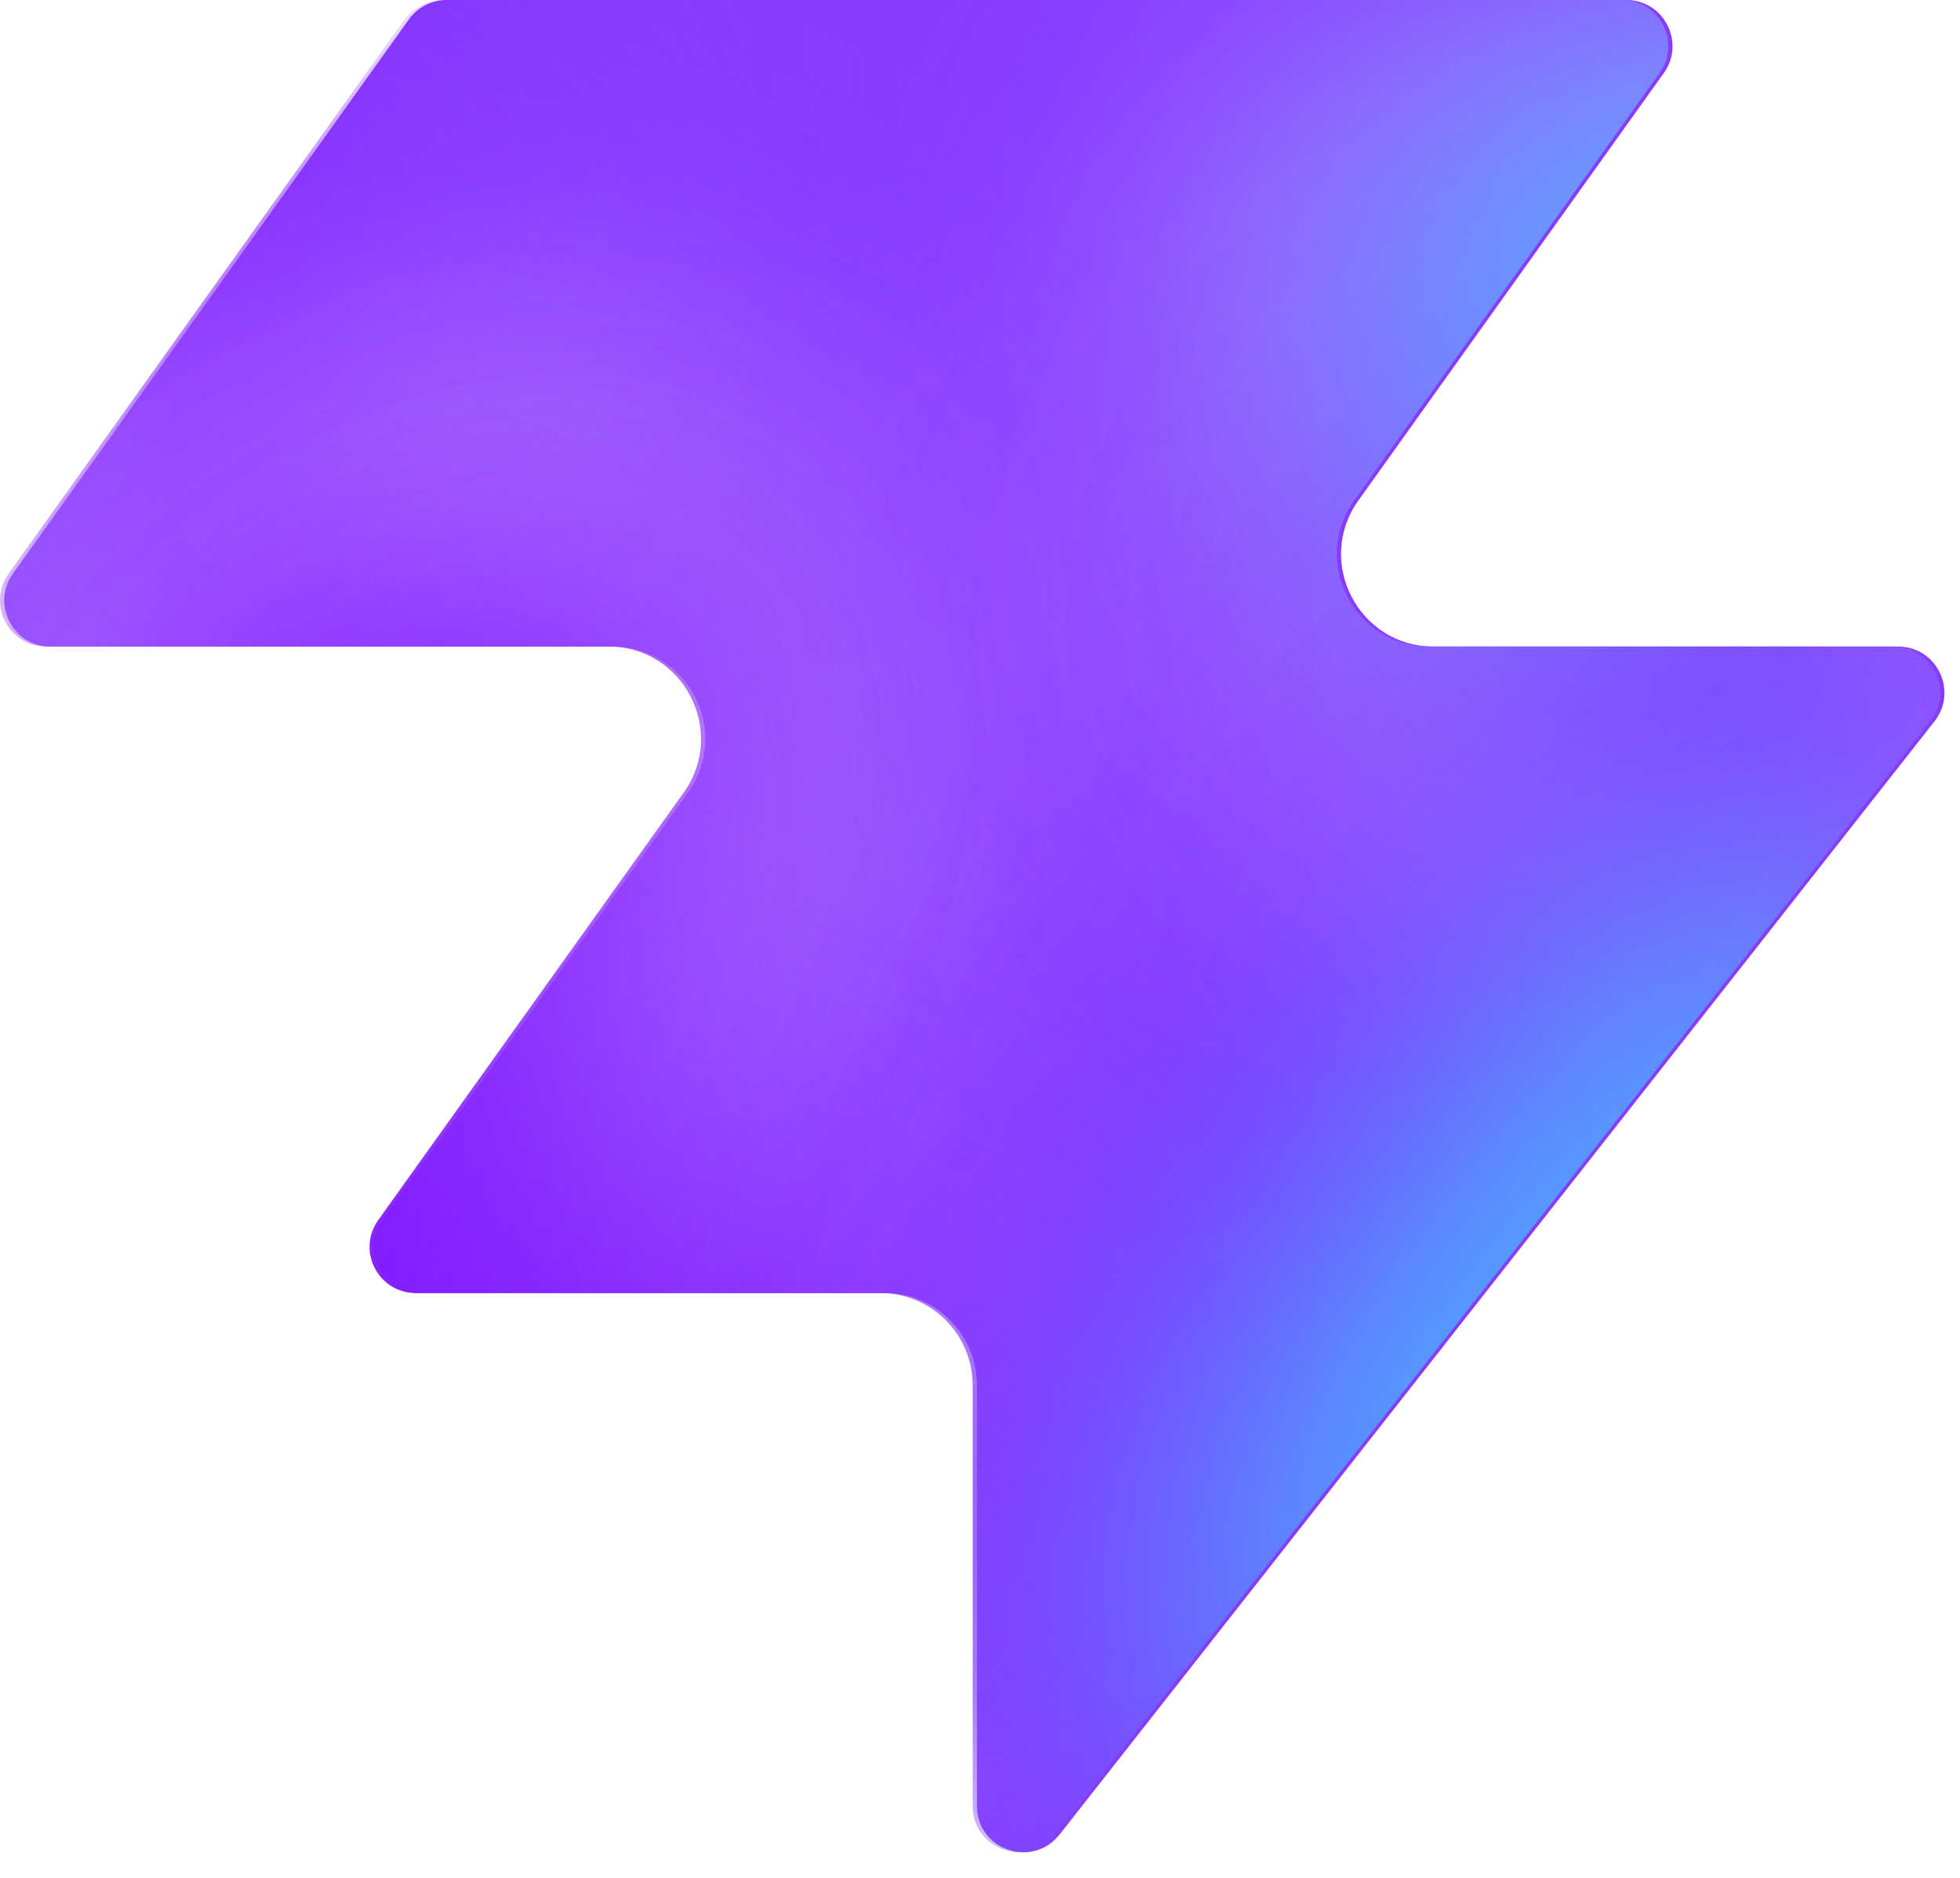
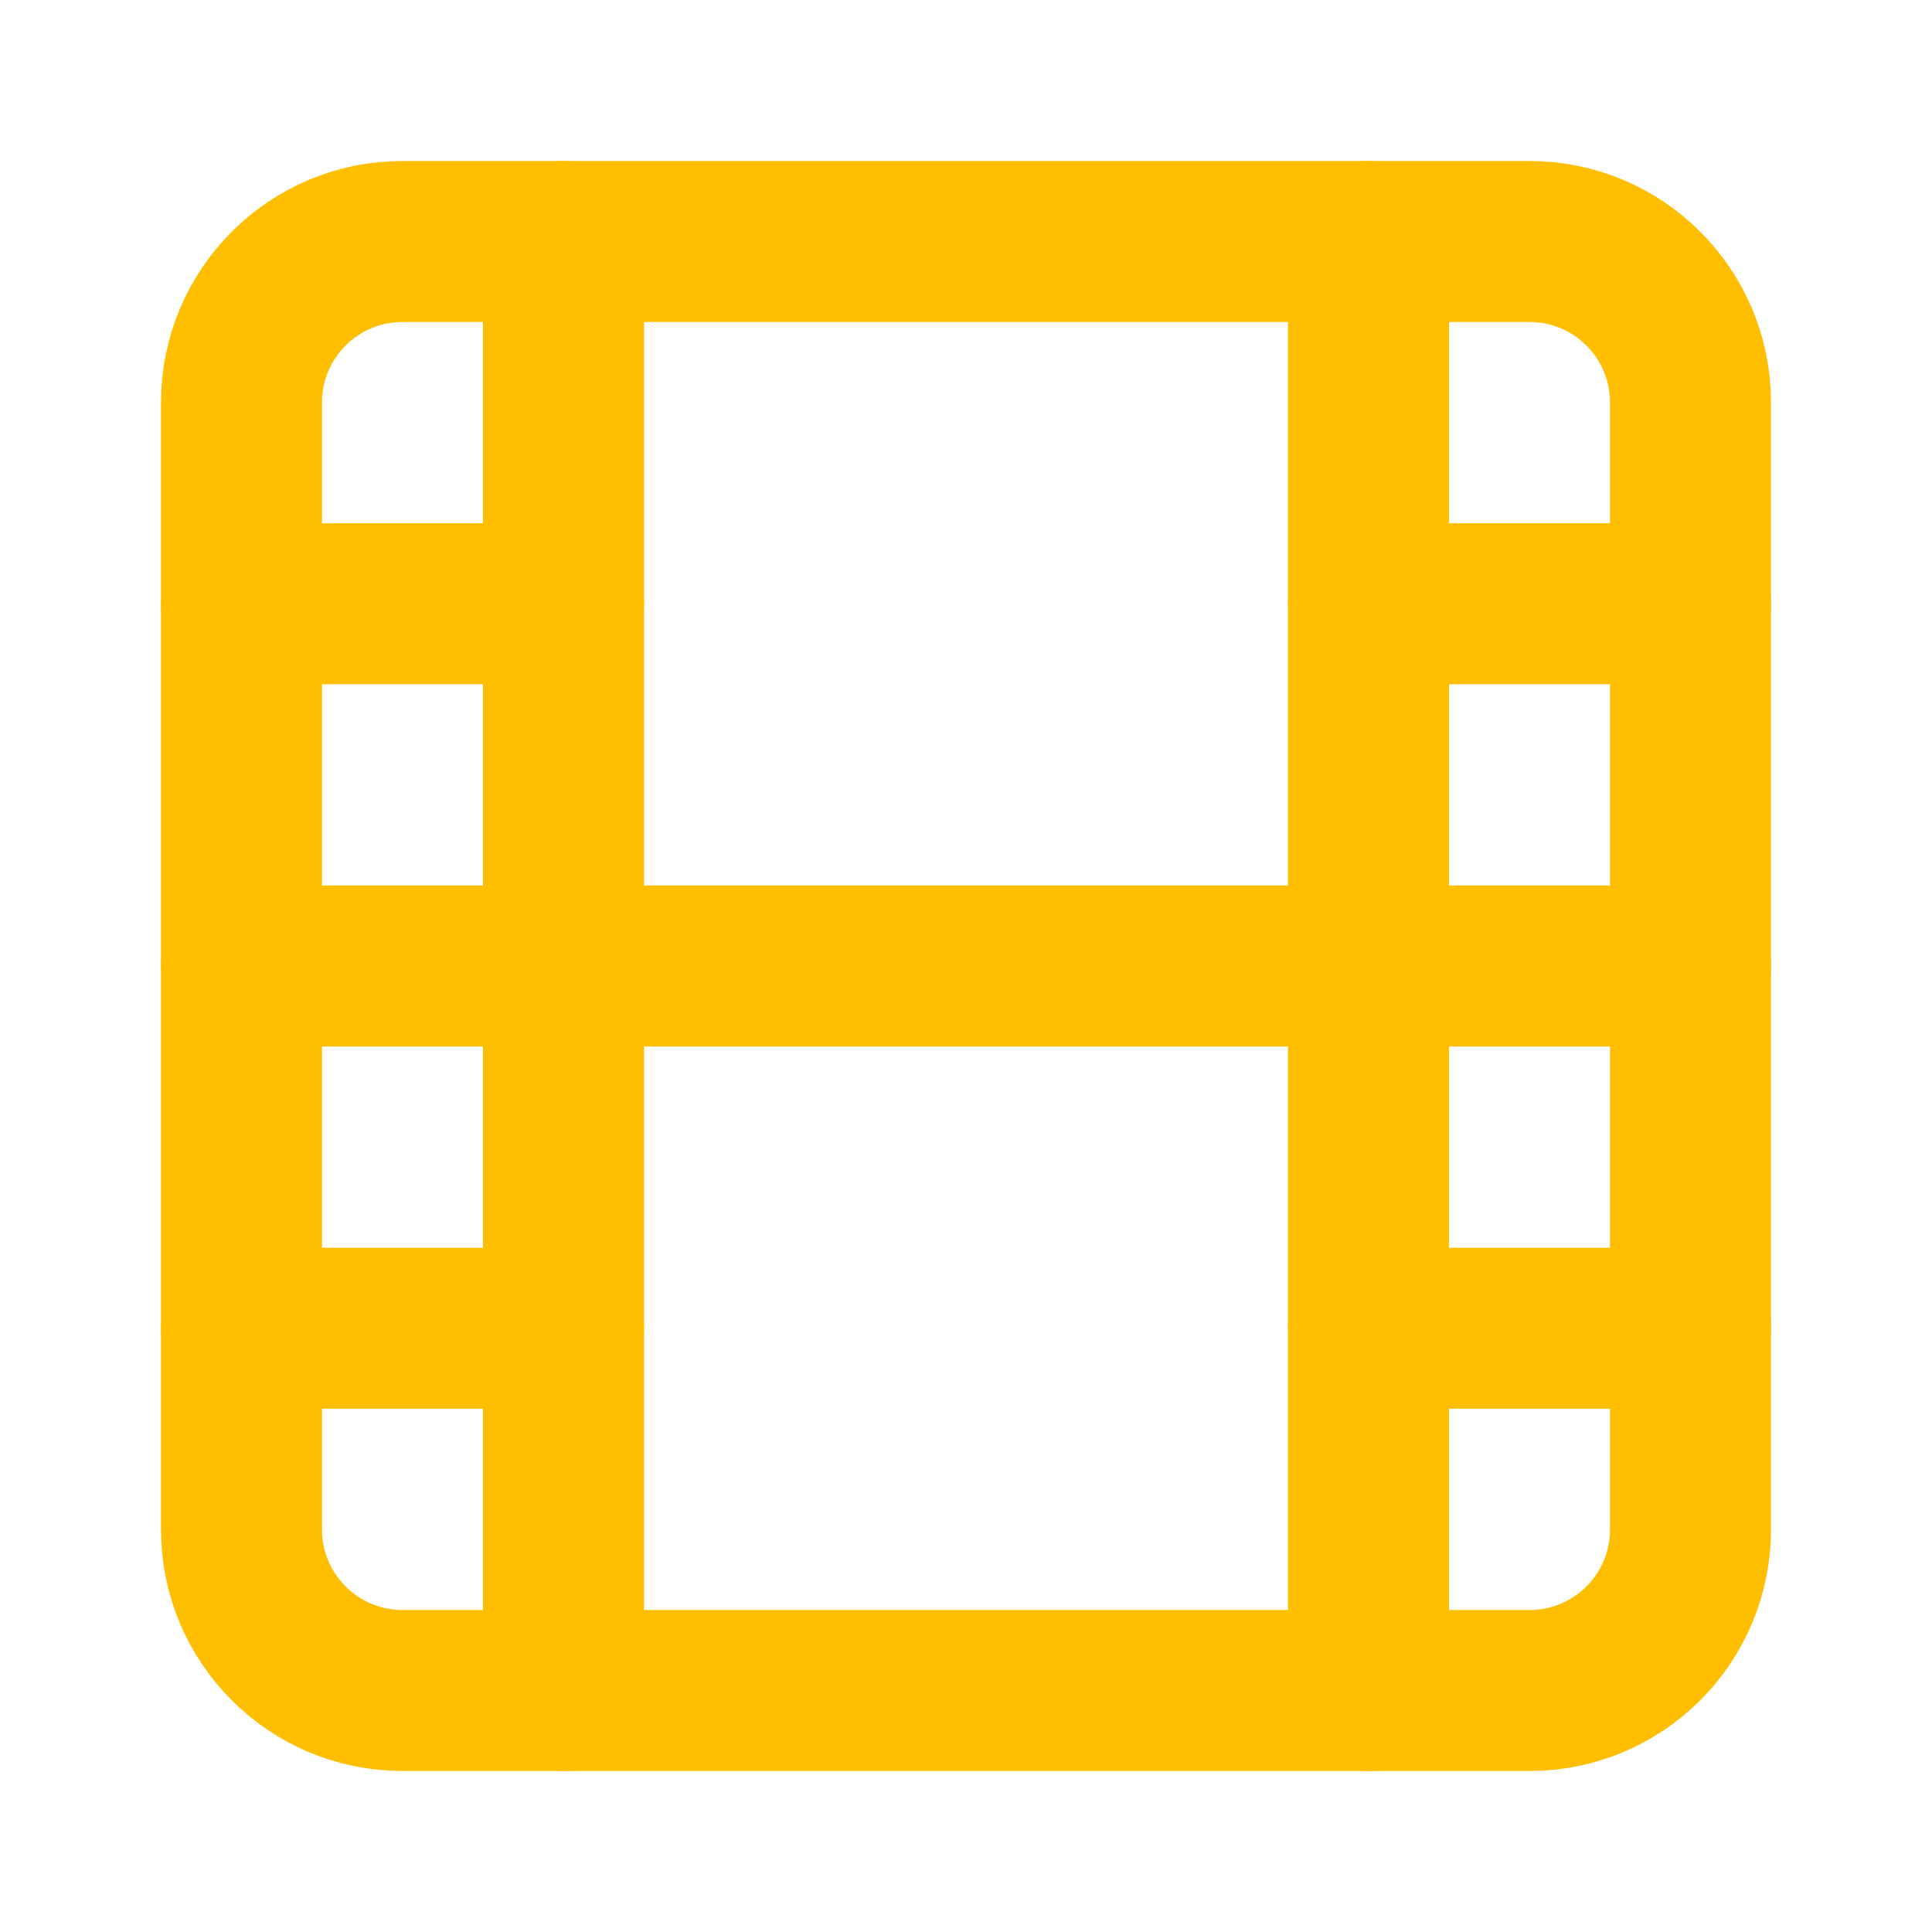
- <svg xmlns="http://www.w3.org/2000/svg" width="48" height="46" fill="none" viewBox="0 0 48 46">
-   <path fill="#863bff" d="M25.946 44.938c-.664.845-2.021.375-2.021-.698V33.937a2.26 2.26 0 0 0-2.262-2.262H10.287c-.92 0-1.456-1.04-.92-1.788l7.48-10.471c1.07-1.497 0-3.578-1.842-3.578H1.237c-.92 0-1.456-1.04-.92-1.788L10.013.474c.214-.297.556-.474.92-.474h28.894c.92 0 1.456 1.04.92 1.788l-7.48 10.471c-1.07 1.498 0 3.579 1.842 3.579h11.377c.943 0 1.473 1.088.89 1.83L25.947 44.94z" style="fill:#863bff;fill:color(display-p3 .525 .23 1);fill-opacity:1" />
-   <mask id="a" width="48" height="46" x="0" y="0" maskUnits="userSpaceOnUse" style="mask-type:alpha">
-     <path fill="#000" d="M25.842 44.938c-.664.844-2.021.375-2.021-.698V33.937a2.26 2.26 0 0 0-2.262-2.262H10.183c-.92 0-1.456-1.04-.92-1.788l7.48-10.471c1.07-1.498 0-3.579-1.842-3.579H1.133c-.92 0-1.456-1.04-.92-1.787L9.91.473c.214-.297.556-.474.92-.474h28.894c.92 0 1.456 1.04.92 1.788l-7.48 10.471c-1.07 1.498 0 3.578 1.842 3.578h11.377c.943 0 1.473 1.088.89 1.832L25.843 44.94z" style="fill:#000;fill-opacity:1" />
-   </mask>
-   <g mask="url(#a)">
-     <g filter="url(#b)">
-       <ellipse cx="5.508" cy="14.704" fill="#ede6ff" rx="5.508" ry="14.704" style="fill:#ede6ff;fill:color(display-p3 .927 .903 1);fill-opacity:1" transform="matrix(.00324 1 1 -.00324 -4.47 31.516)" />
-     </g>
-     <g filter="url(#c)">
-       <ellipse cx="10.399" cy="29.851" fill="#ede6ff" rx="10.399" ry="29.851" style="fill:#ede6ff;fill:color(display-p3 .927 .903 1);fill-opacity:1" transform="matrix(.00324 1 1 -.00324 -39.328 7.883)" />
-     </g>
-     <g filter="url(#d)">
-       <ellipse cx="5.508" cy="30.487" fill="#7e14ff" rx="5.508" ry="30.487" style="fill:#7e14ff;fill:color(display-p3 .492 .077 1);fill-opacity:1" transform="rotate(89.814 -25.913 -14.639)scale(1 -1)" />
-     </g>
-     <g filter="url(#e)">
-       <ellipse cx="5.508" cy="30.599" fill="#7e14ff" rx="5.508" ry="30.599" style="fill:#7e14ff;fill:color(display-p3 .492 .077 1);fill-opacity:1" transform="rotate(89.814 -32.644 -3.334)scale(1 -1)" />
-     </g>
-     <g filter="url(#f)">
-       <ellipse cx="5.508" cy="30.599" fill="#7e14ff" rx="5.508" ry="30.599" style="fill:#7e14ff;fill:color(display-p3 .492 .077 1);fill-opacity:1" transform="matrix(.00324 1 1 -.00324 -34.34 30.47)" />
-     </g>
-     <g filter="url(#g)">
-       <ellipse cx="14.072" cy="22.078" fill="#ede6ff" rx="14.072" ry="22.078" style="fill:#ede6ff;fill:color(display-p3 .927 .903 1);fill-opacity:1" transform="rotate(93.35 24.506 48.493)scale(-1 1)" />
-     </g>
-     <g filter="url(#h)">
-       <ellipse cx="3.47" cy="21.501" fill="#7e14ff" rx="3.47" ry="21.501" style="fill:#7e14ff;fill:color(display-p3 .492 .077 1);fill-opacity:1" transform="rotate(89.009 28.708 47.59)scale(-1 1)" />
-     </g>
-     <g filter="url(#i)">
-       <ellipse cx="3.47" cy="21.501" fill="#7e14ff" rx="3.47" ry="21.501" style="fill:#7e14ff;fill:color(display-p3 .492 .077 1);fill-opacity:1" transform="rotate(89.009 28.708 47.59)scale(-1 1)" />
-     </g>
-     <g filter="url(#j)">
-       <ellipse cx=".387" cy="8.972" fill="#7e14ff" rx="4.407" ry="29.108" style="fill:#7e14ff;fill:color(display-p3 .492 .077 1);fill-opacity:1" transform="rotate(39.51 .387 8.972)" />
-     </g>
-     <g filter="url(#k)">
-       <ellipse cx="47.523" cy="-6.092" fill="#7e14ff" rx="4.407" ry="29.108" style="fill:#7e14ff;fill:color(display-p3 .492 .077 1);fill-opacity:1" transform="rotate(37.892 47.523 -6.092)" />
-     </g>
-     <g filter="url(#l)">
-       <ellipse cx="41.412" cy="6.333" fill="#47bfff" rx="5.971" ry="9.665" style="fill:#47bfff;fill:color(display-p3 .28 .748 1);fill-opacity:1" transform="rotate(37.892 41.412 6.333)" />
-     </g>
-     <g filter="url(#m)">
-       <ellipse cx="-1.879" cy="38.332" fill="#7e14ff" rx="4.407" ry="29.108" style="fill:#7e14ff;fill:color(display-p3 .492 .077 1);fill-opacity:1" transform="rotate(37.892 -1.88 38.332)" />
-     </g>
-     <g filter="url(#n)">
-       <ellipse cx="-1.879" cy="38.332" fill="#7e14ff" rx="4.407" ry="29.108" style="fill:#7e14ff;fill:color(display-p3 .492 .077 1);fill-opacity:1" transform="rotate(37.892 -1.88 38.332)" />
-     </g>
-     <g filter="url(#o)">
-       <ellipse cx="35.651" cy="29.907" fill="#7e14ff" rx="4.407" ry="29.108" style="fill:#7e14ff;fill:color(display-p3 .492 .077 1);fill-opacity:1" transform="rotate(37.892 35.651 29.907)" />
-     </g>
-     <g filter="url(#p)">
-       <ellipse cx="38.418" cy="32.4" fill="#47bfff" rx="5.971" ry="15.297" style="fill:#47bfff;fill:color(display-p3 .28 .748 1);fill-opacity:1" transform="rotate(37.892 38.418 32.4)" />
-     </g>
-   </g>
-   <defs>
-     <filter id="b" width="60.045" height="41.654" x="-19.77" y="16.149" color-interpolation-filters="sRGB" filterUnits="userSpaceOnUse">
-       <feFlood flood-opacity="0" result="BackgroundImageFix" />
-       <feBlend in="SourceGraphic" in2="BackgroundImageFix" result="shape" />
-       <feGaussianBlur result="effect1_foregroundBlur_2002_17158" stdDeviation="7.659" />
-     </filter>
-     <filter id="c" width="90.34" height="51.437" x="-54.613" y="-7.533" color-interpolation-filters="sRGB" filterUnits="userSpaceOnUse">
-       <feFlood flood-opacity="0" result="BackgroundImageFix" />
-       <feBlend in="SourceGraphic" in2="BackgroundImageFix" result="shape" />
-       <feGaussianBlur result="effect1_foregroundBlur_2002_17158" stdDeviation="7.659" />
-     </filter>
-     <filter id="d" width="79.355" height="29.4" x="-49.64" y="2.03" color-interpolation-filters="sRGB" filterUnits="userSpaceOnUse">
-       <feFlood flood-opacity="0" result="BackgroundImageFix" />
-       <feBlend in="SourceGraphic" in2="BackgroundImageFix" result="shape" />
-       <feGaussianBlur result="effect1_foregroundBlur_2002_17158" stdDeviation="4.596" />
-     </filter>
-     <filter id="e" width="79.579" height="29.4" x="-45.045" y="20.029" color-interpolation-filters="sRGB" filterUnits="userSpaceOnUse">
-       <feFlood flood-opacity="0" result="BackgroundImageFix" />
-       <feBlend in="SourceGraphic" in2="BackgroundImageFix" result="shape" />
-       <feGaussianBlur result="effect1_foregroundBlur_2002_17158" stdDeviation="4.596" />
-     </filter>
-     <filter id="f" width="79.579" height="29.4" x="-43.513" y="21.178" color-interpolation-filters="sRGB" filterUnits="userSpaceOnUse">
-       <feFlood flood-opacity="0" result="BackgroundImageFix" />
-       <feBlend in="SourceGraphic" in2="BackgroundImageFix" result="shape" />
-       <feGaussianBlur result="effect1_foregroundBlur_2002_17158" stdDeviation="4.596" />
-     </filter>
-     <filter id="g" width="74.749" height="58.852" x="15.756" y="-17.901" color-interpolation-filters="sRGB" filterUnits="userSpaceOnUse">
-       <feFlood flood-opacity="0" result="BackgroundImageFix" />
-       <feBlend in="SourceGraphic" in2="BackgroundImageFix" result="shape" />
-       <feGaussianBlur result="effect1_foregroundBlur_2002_17158" stdDeviation="7.659" />
-     </filter>
-     <filter id="h" width="61.377" height="25.362" x="23.548" y="2.284" color-interpolation-filters="sRGB" filterUnits="userSpaceOnUse">
-       <feFlood flood-opacity="0" result="BackgroundImageFix" />
-       <feBlend in="SourceGraphic" in2="BackgroundImageFix" result="shape" />
-       <feGaussianBlur result="effect1_foregroundBlur_2002_17158" stdDeviation="4.596" />
-     </filter>
-     <filter id="i" width="61.377" height="25.362" x="23.548" y="2.284" color-interpolation-filters="sRGB" filterUnits="userSpaceOnUse">
-       <feFlood flood-opacity="0" result="BackgroundImageFix" />
-       <feBlend in="SourceGraphic" in2="BackgroundImageFix" result="shape" />
-       <feGaussianBlur result="effect1_foregroundBlur_2002_17158" stdDeviation="4.596" />
-     </filter>
-     <filter id="j" width="56.045" height="63.649" x="-27.636" y="-22.853" color-interpolation-filters="sRGB" filterUnits="userSpaceOnUse">
-       <feFlood flood-opacity="0" result="BackgroundImageFix" />
-       <feBlend in="SourceGraphic" in2="BackgroundImageFix" result="shape" />
-       <feGaussianBlur result="effect1_foregroundBlur_2002_17158" stdDeviation="4.596" />
-     </filter>
-     <filter id="k" width="54.814" height="64.646" x="20.116" y="-38.415" color-interpolation-filters="sRGB" filterUnits="userSpaceOnUse">
-       <feFlood flood-opacity="0" result="BackgroundImageFix" />
-       <feBlend in="SourceGraphic" in2="BackgroundImageFix" result="shape" />
-       <feGaussianBlur result="effect1_foregroundBlur_2002_17158" stdDeviation="4.596" />
-     </filter>
-     <filter id="l" width="33.541" height="35.313" x="24.641" y="-11.323" color-interpolation-filters="sRGB" filterUnits="userSpaceOnUse">
-       <feFlood flood-opacity="0" result="BackgroundImageFix" />
-       <feBlend in="SourceGraphic" in2="BackgroundImageFix" result="shape" />
-       <feGaussianBlur result="effect1_foregroundBlur_2002_17158" stdDeviation="4.596" />
-     </filter>
-     <filter id="m" width="54.814" height="64.646" x="-29.286" y="6.009" color-interpolation-filters="sRGB" filterUnits="userSpaceOnUse">
-       <feFlood flood-opacity="0" result="BackgroundImageFix" />
-       <feBlend in="SourceGraphic" in2="BackgroundImageFix" result="shape" />
-       <feGaussianBlur result="effect1_foregroundBlur_2002_17158" stdDeviation="4.596" />
-     </filter>
-     <filter id="n" width="54.814" height="64.646" x="-29.286" y="6.009" color-interpolation-filters="sRGB" filterUnits="userSpaceOnUse">
-       <feFlood flood-opacity="0" result="BackgroundImageFix" />
-       <feBlend in="SourceGraphic" in2="BackgroundImageFix" result="shape" />
-       <feGaussianBlur result="effect1_foregroundBlur_2002_17158" stdDeviation="4.596" />
-     </filter>
-     <filter id="o" width="54.814" height="64.646" x="8.244" y="-2.416" color-interpolation-filters="sRGB" filterUnits="userSpaceOnUse">
-       <feFlood flood-opacity="0" result="BackgroundImageFix" />
-       <feBlend in="SourceGraphic" in2="BackgroundImageFix" result="shape" />
-       <feGaussianBlur result="effect1_foregroundBlur_2002_17158" stdDeviation="4.596" />
-     </filter>
-     <filter id="p" width="39.409" height="43.623" x="18.713" y="10.588" color-interpolation-filters="sRGB" filterUnits="userSpaceOnUse">
-       <feFlood flood-opacity="0" result="BackgroundImageFix" />
-       <feBlend in="SourceGraphic" in2="BackgroundImageFix" result="shape" />
-       <feGaussianBlur result="effect1_foregroundBlur_2002_17158" stdDeviation="4.596" />
-     </filter>
-   </defs>
+ <svg xmlns="http://www.w3.org/2000/svg" width="24" height="24" viewBox="0 0 24 24" fill="none" stroke="#FFBF00" stroke-width="2" stroke-linecap="round" stroke-linejoin="round" class="lucide lucide-film preview-icon">
+   <rect width="18" height="18" x="3" y="3" rx="2" />
+   <path d="M7 3v18" />
+   <path d="M3 7.5h4" />
+   <path d="M3 12h18" />
+   <path d="M3 16.5h4" />
+   <path d="M17 3v18" />
+   <path d="M17 7.5h4" />
+   <path d="M17 16.5h4" />
</svg>
